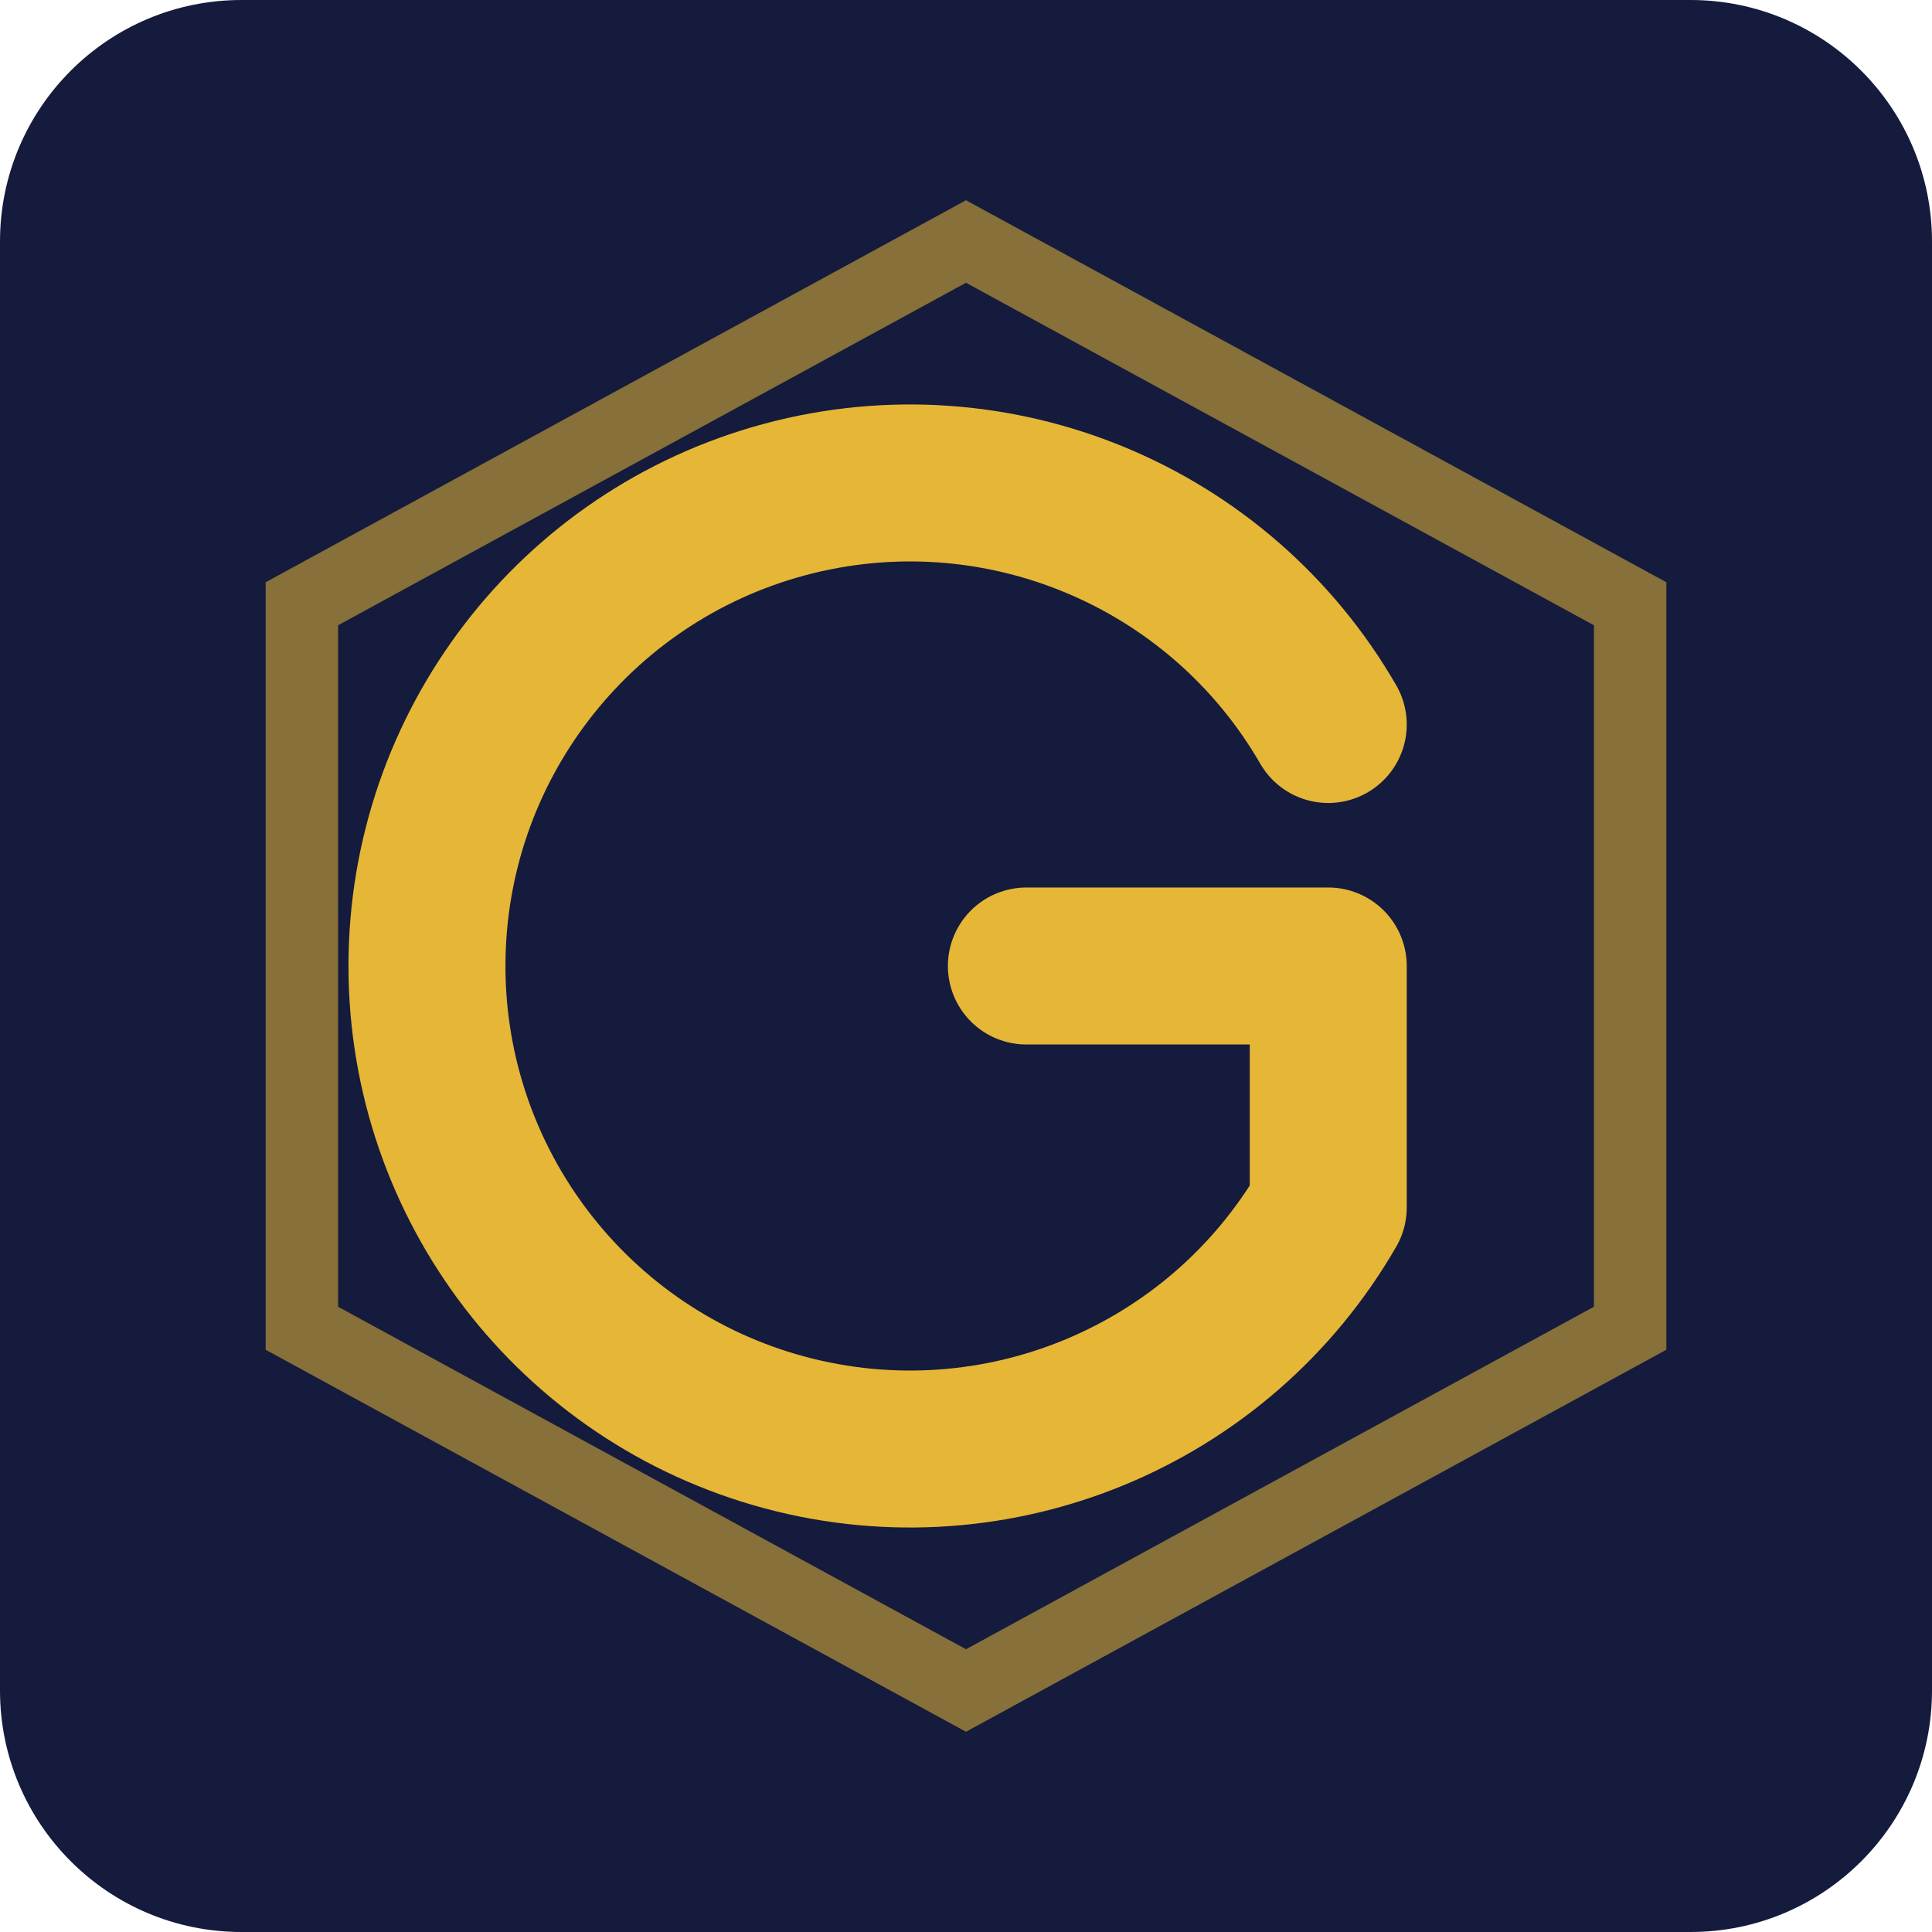
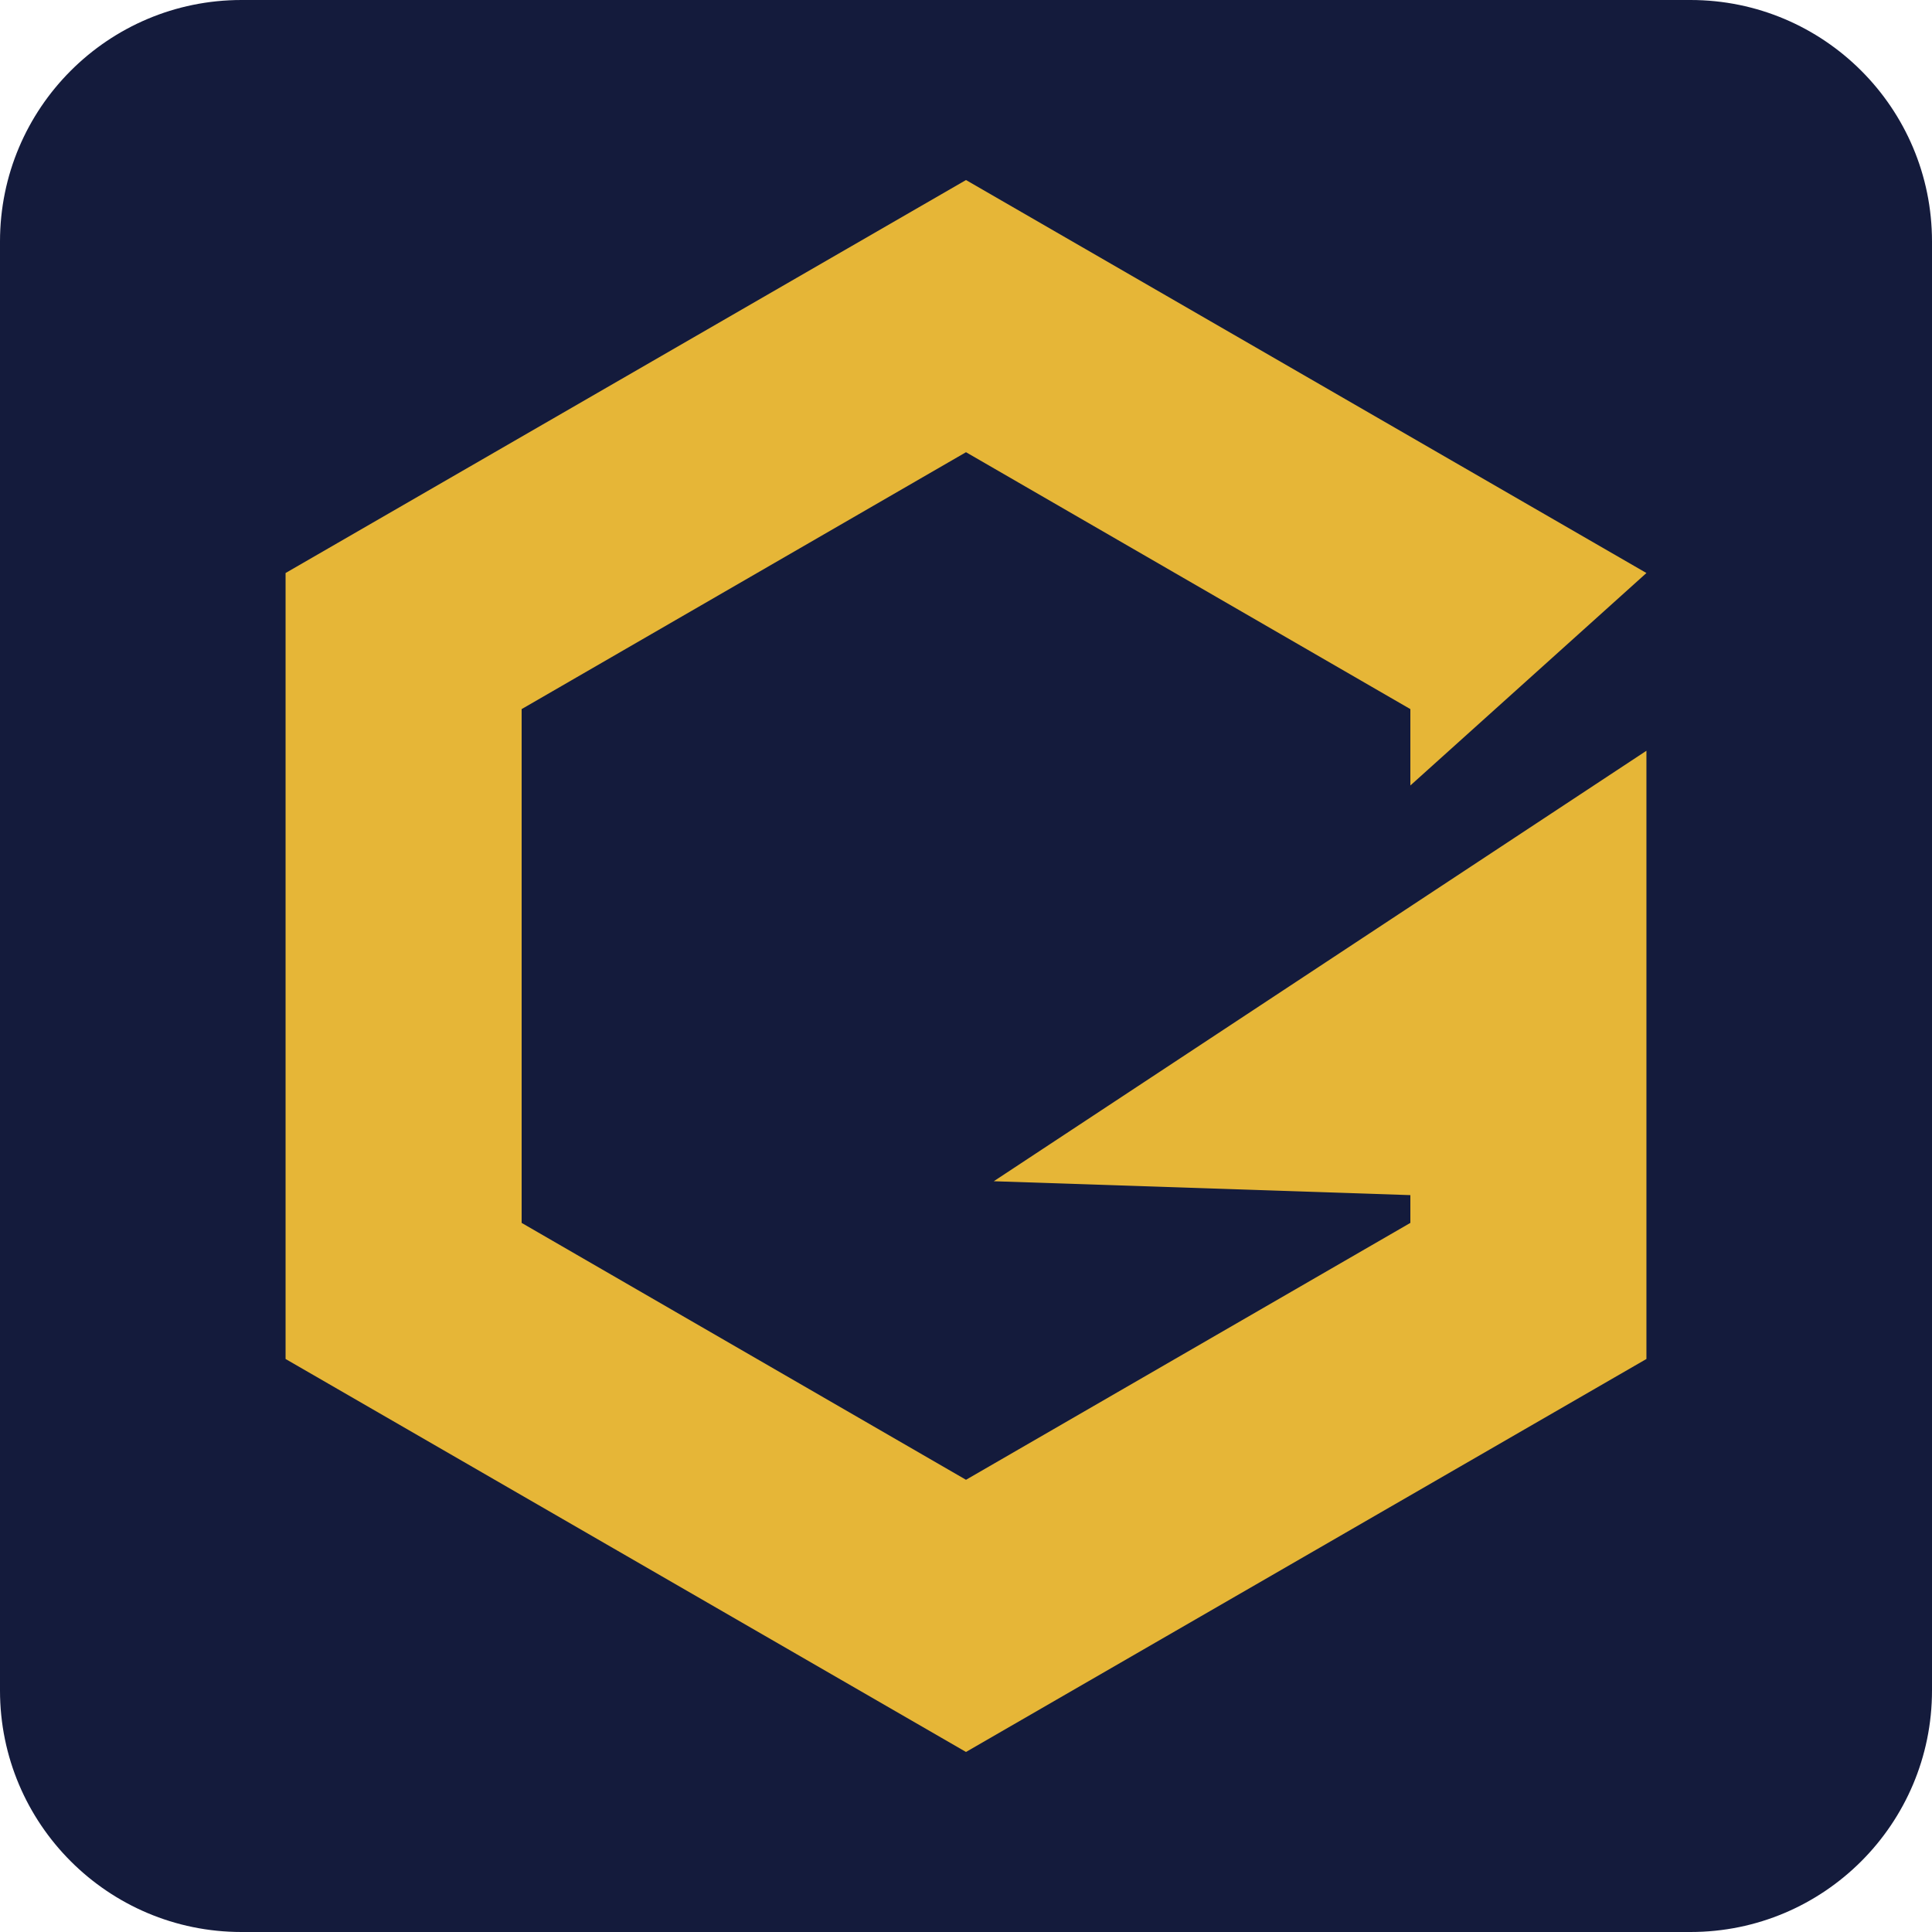
<svg xmlns="http://www.w3.org/2000/svg" viewBox="0 0 32 32">
  <rect width="32" height="32" rx="4" fill="#141B3C" />
-   <path d="M16 4 L27 10 V22 L16 28 L5 22 V10 Z" stroke="#E6B637" stroke-width="1.2" fill="none" opacity="0.55" stroke-linejoin="miter" />
-   <path d="M22 12 A8 8 0 1 0 22 20 V16 H17" stroke="#E6B637" stroke-width="2.6" stroke-linecap="round" stroke-linejoin="round" fill="none" />
+   <g transform="translate(16 16) scale(0.23)">
+     <path fill="#E6B637" d="M 49 -28.3 L 0 -56.6 L -49 -28.3 L -49 28.3 L 0 56.6 L 49 28.3              L 49 -15.5 L 2 15.5 L 32 16.5 L 32 18.5 L 0 37 L -32 18.5              L -32 -18.5 L 0 -37 L 32 -18.5 L 32 -13 Z" />
+   </g>
</svg>
